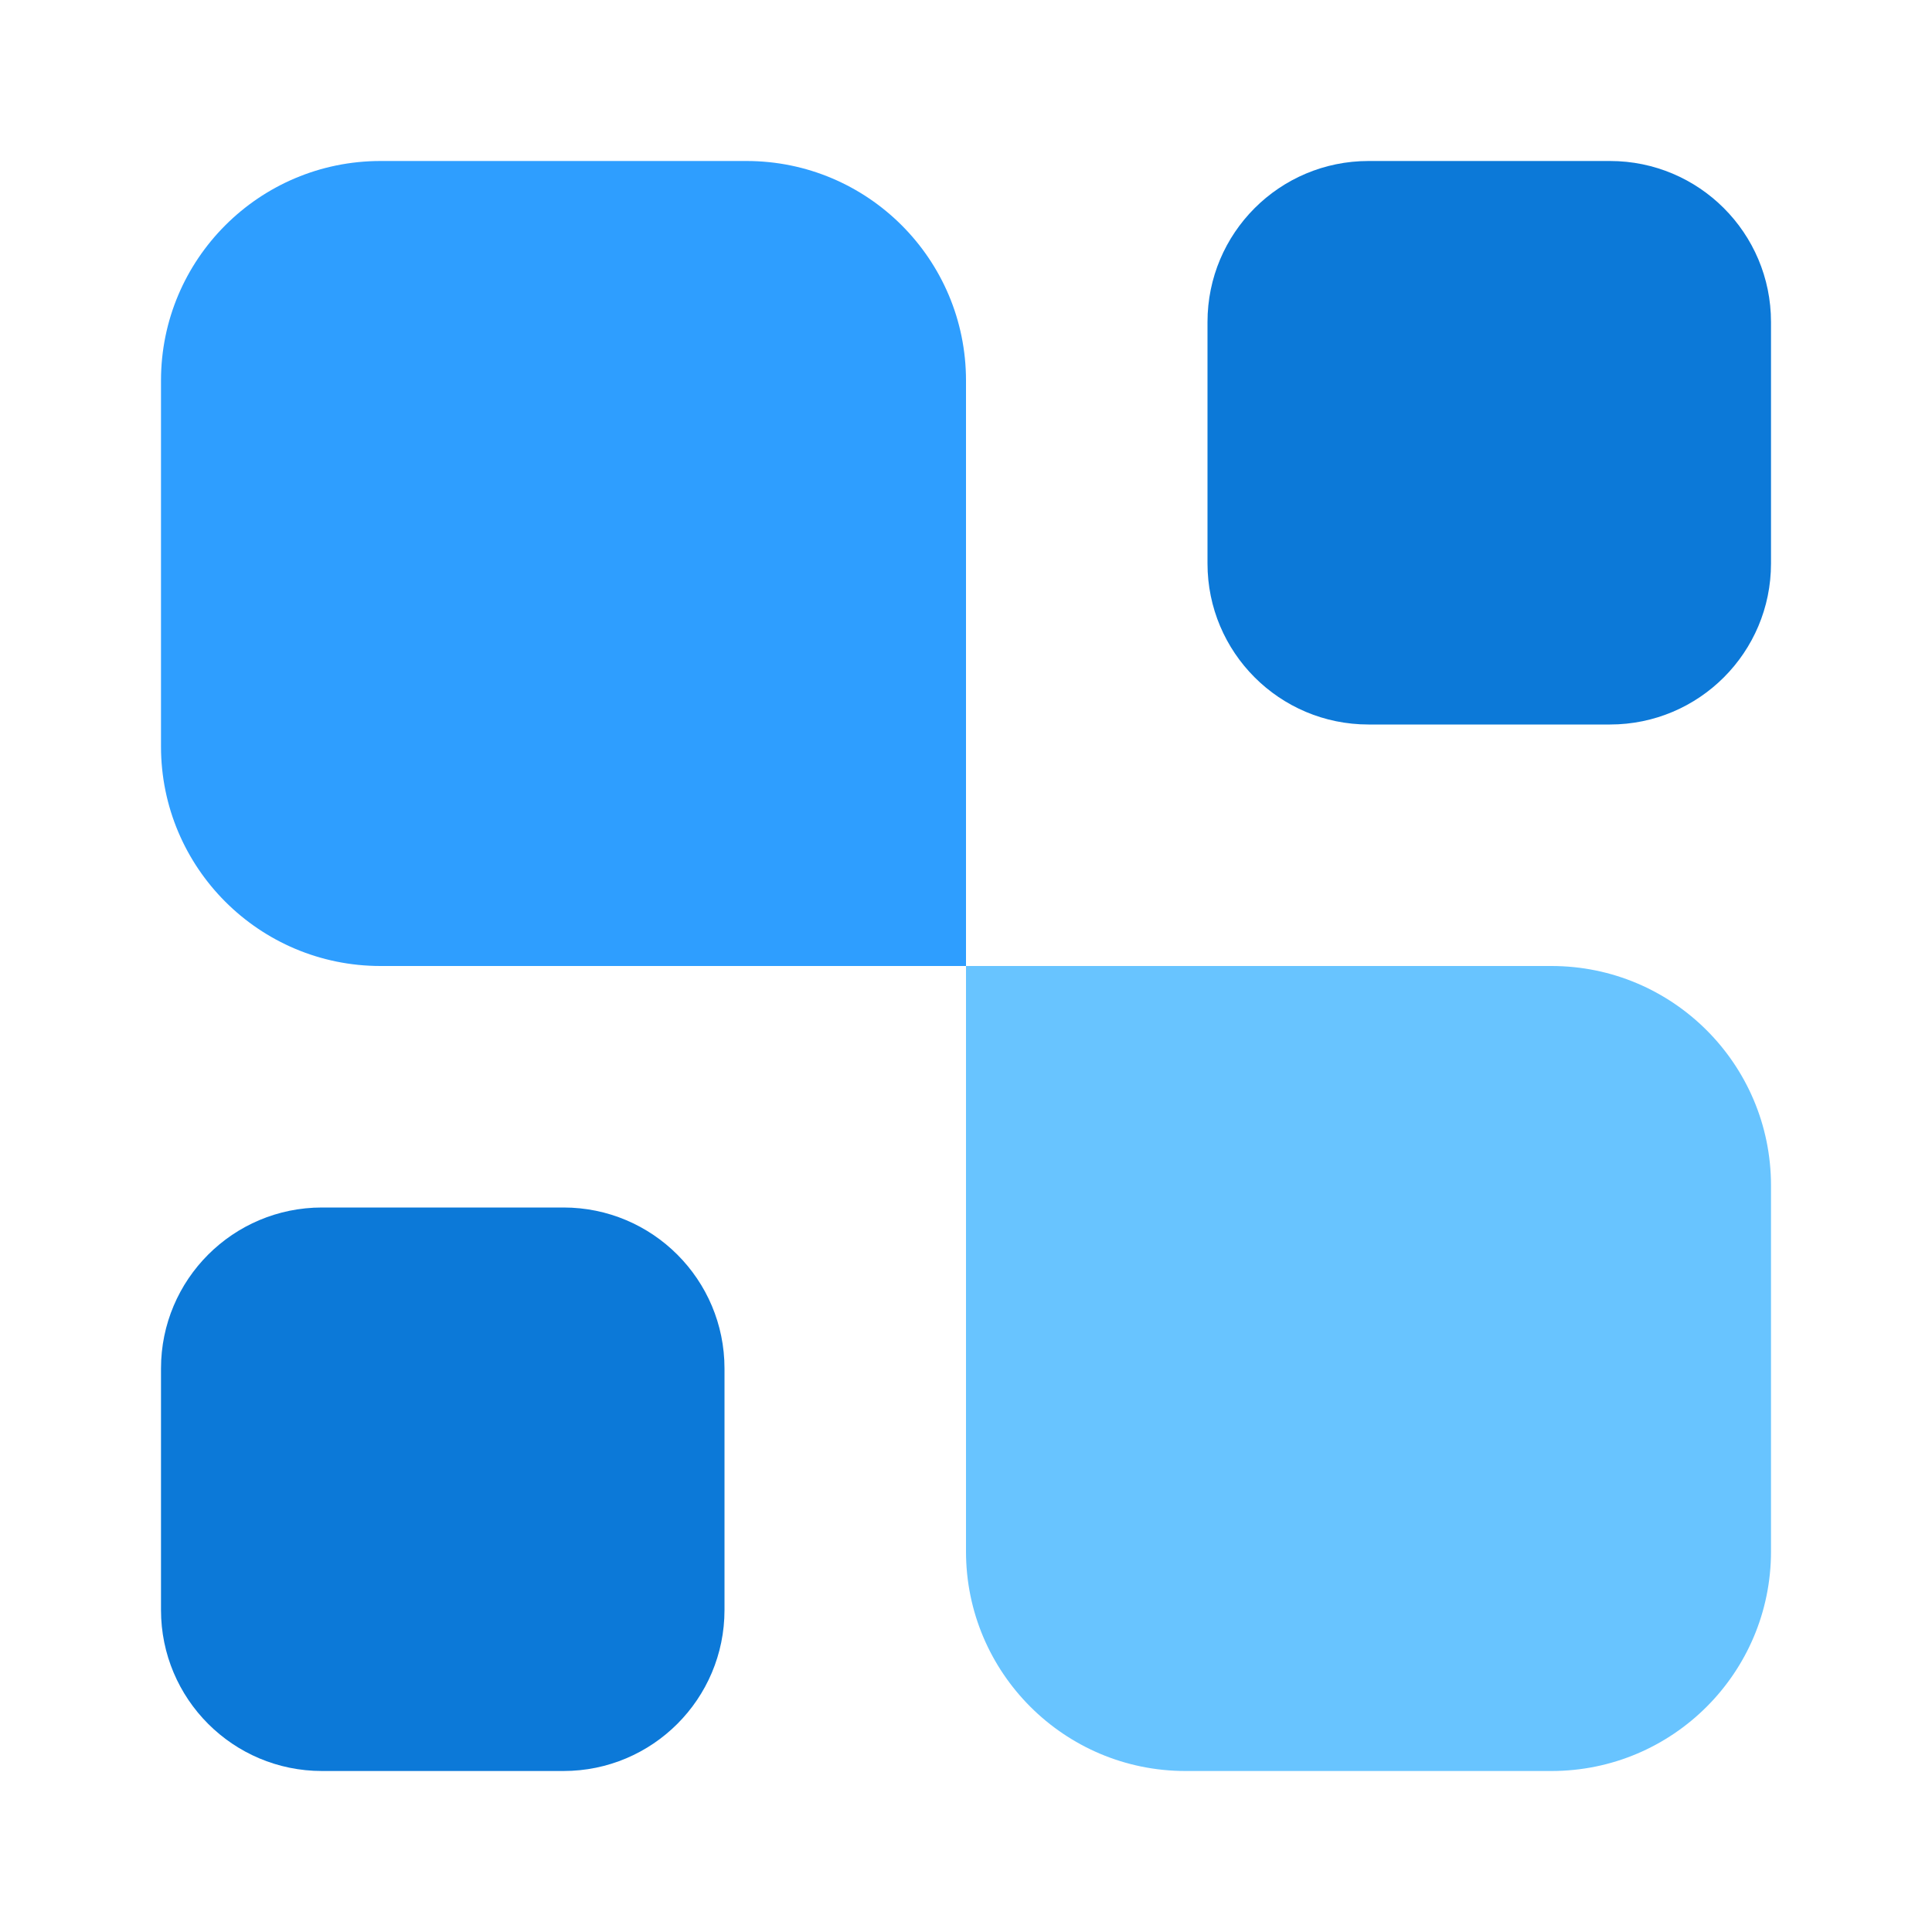
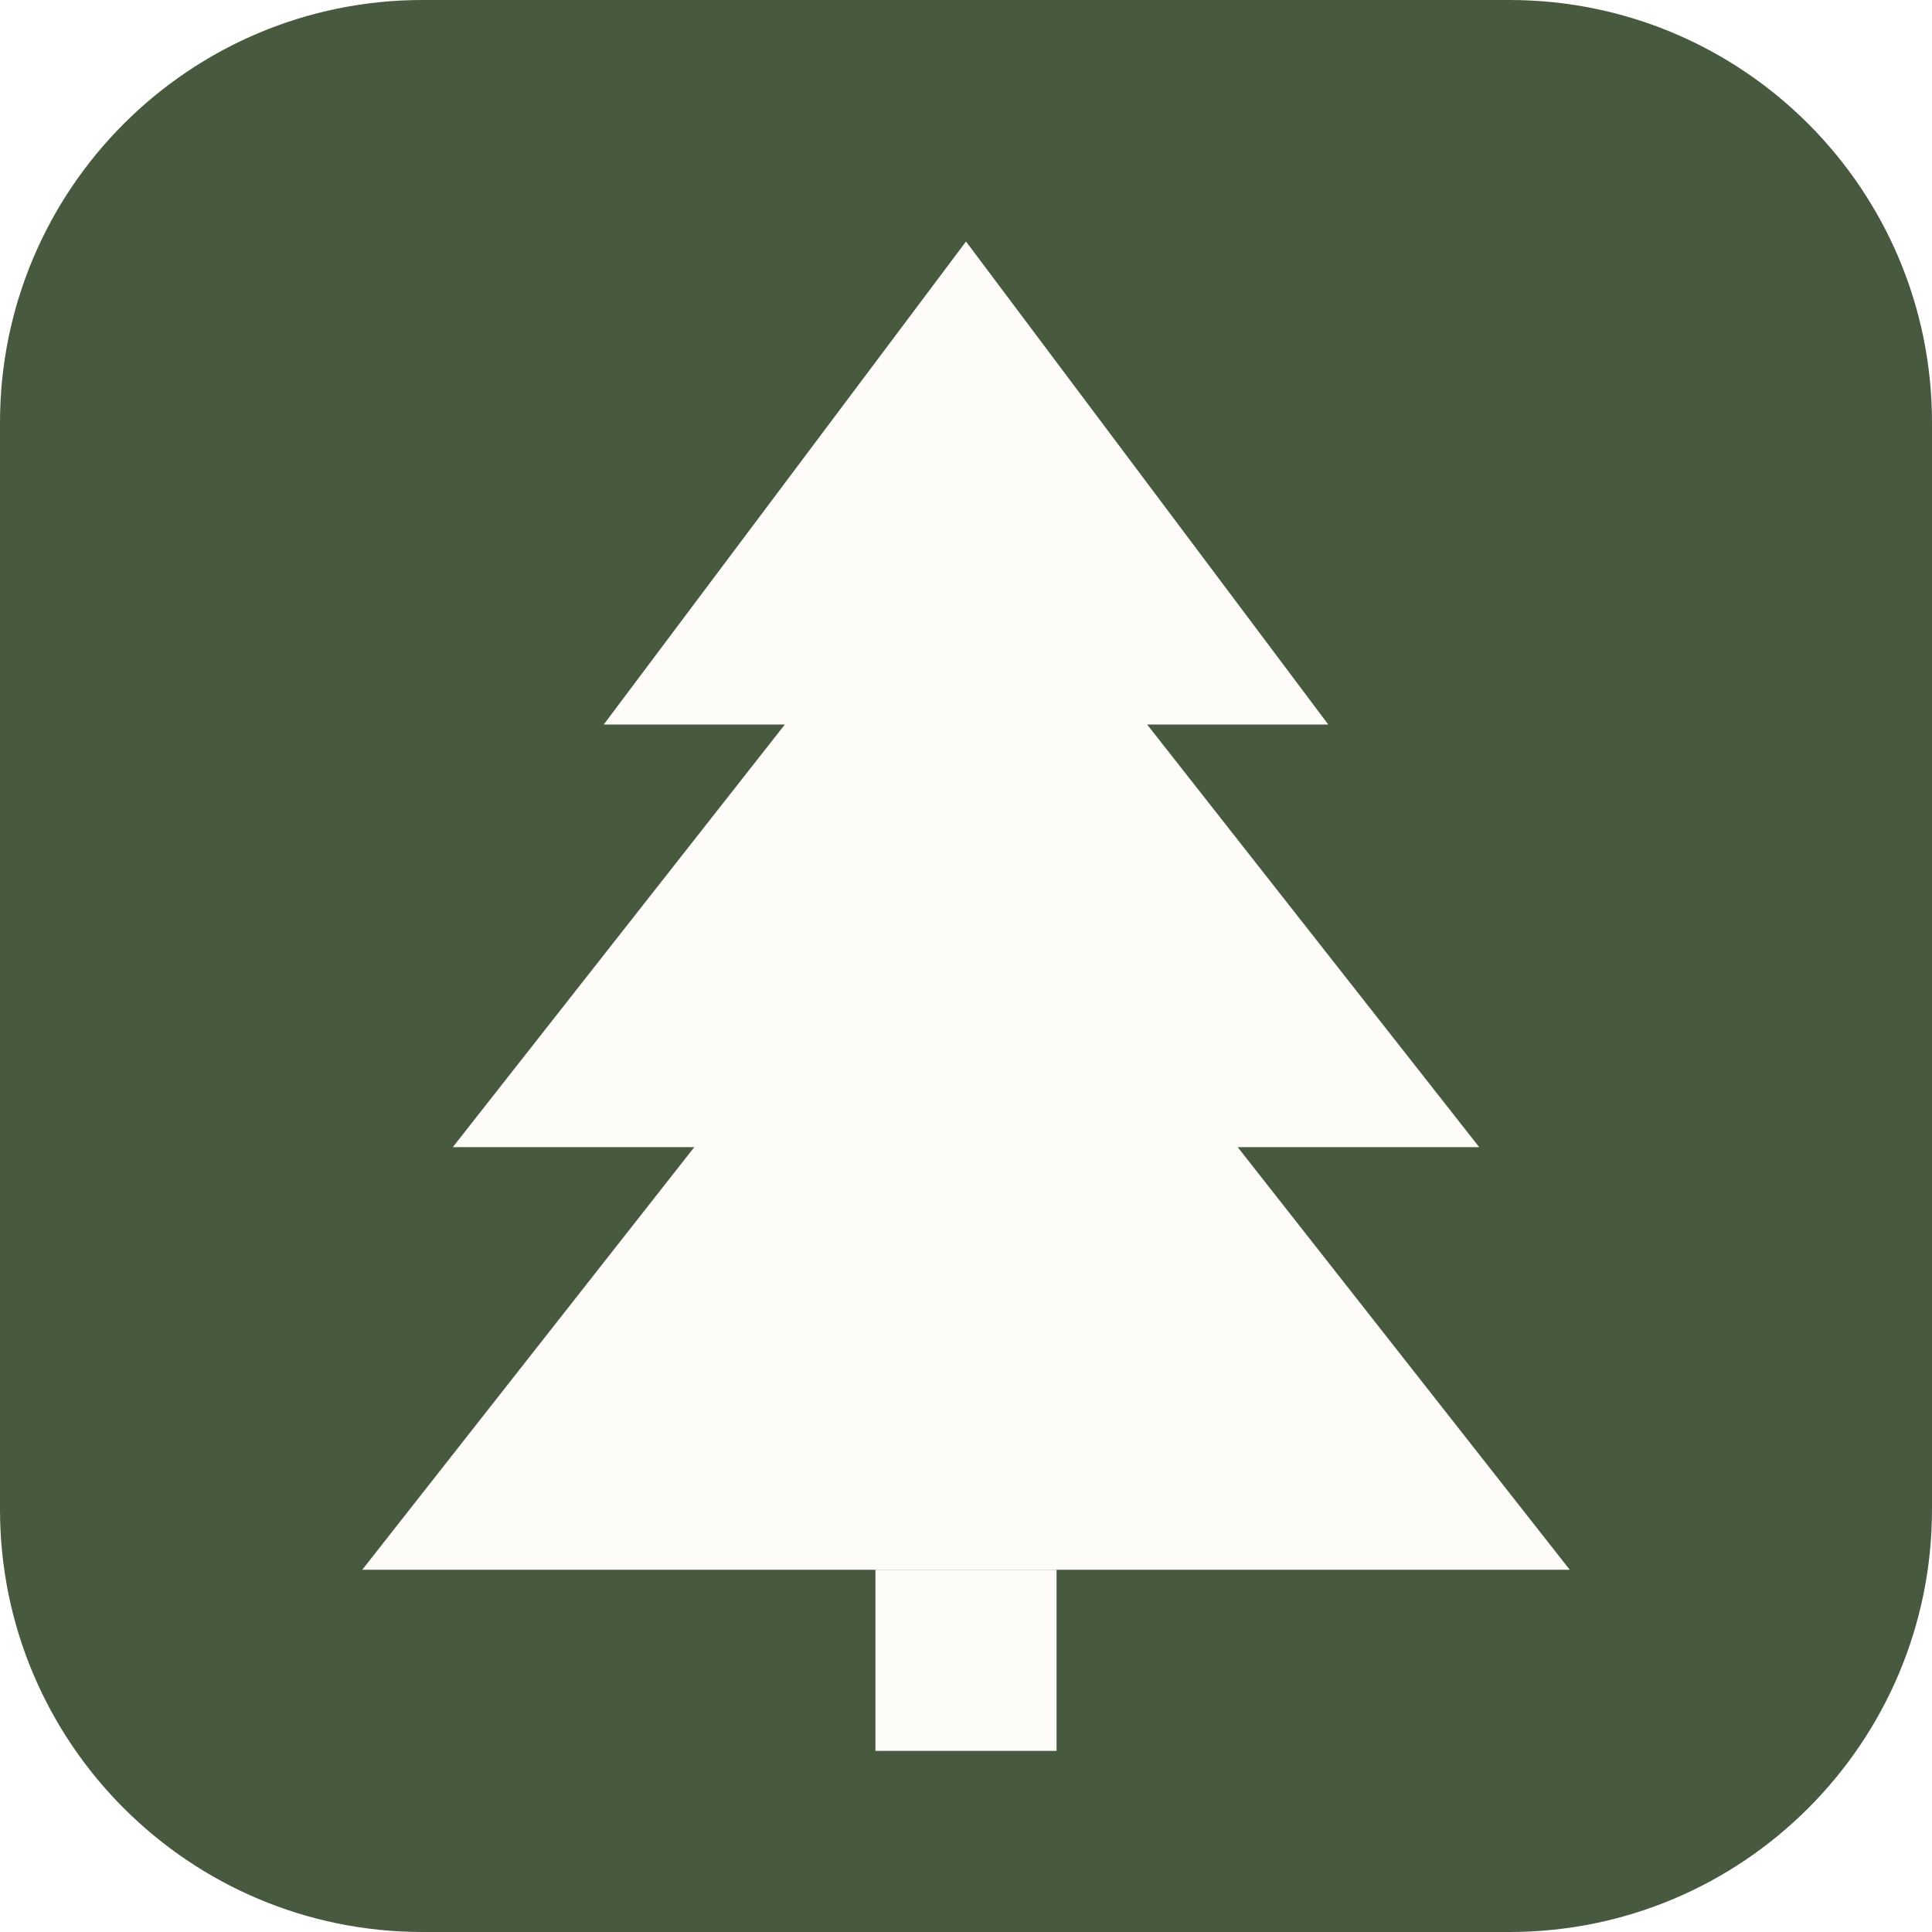
- <svg xmlns="http://www.w3.org/2000/svg" width="24" height="24" viewBox="0 0 24 24" fill="none">
-   <path d="M22 19.273C22 20.779 20.779 22 19.273 22H14.727C13.221 22 12 20.779 12 19.273V12H19.273C20.779 12 22 13.221 22 14.727V19.273Z" fill="#68C4FF" />
-   <path d="M20 2C21.105 2 22 2.895 22 4V7C22 8.105 21.105 9 20 9H17C15.895 9 15 8.105 15 7V4C15 2.895 15.895 2 17 2H20Z" fill="#0C79D8" />
-   <path d="M7 15C8.105 15 9 15.895 9 17V20C9 21.105 8.105 22 7 22H4C2.895 22 2 21.105 2 20V17C2 15.895 2.895 15 4 15H7Z" fill="#0C79D8" />
-   <path d="M12 12H4.727C3.221 12 2 10.779 2 9.273V4.727C2 3.221 3.221 2 4.727 2H9.273C10.779 2 12 3.221 12 4.727V12Z" fill="#2E9EFF" />
+ <svg xmlns="http://www.w3.org/2000/svg" viewBox="0 0 32 32">
+   <rect width="32" height="32" rx="7" fill="#47593f" />
+   <path fill="#fdfcf8" d="M16 4l6 8h-3l5.5 7h-4l5.5 7H6l5.5-7h-4L13 12h-3z" />
+   <rect x="14.5" y="26" width="3" height="3" fill="#fdfcf8" />
</svg>
